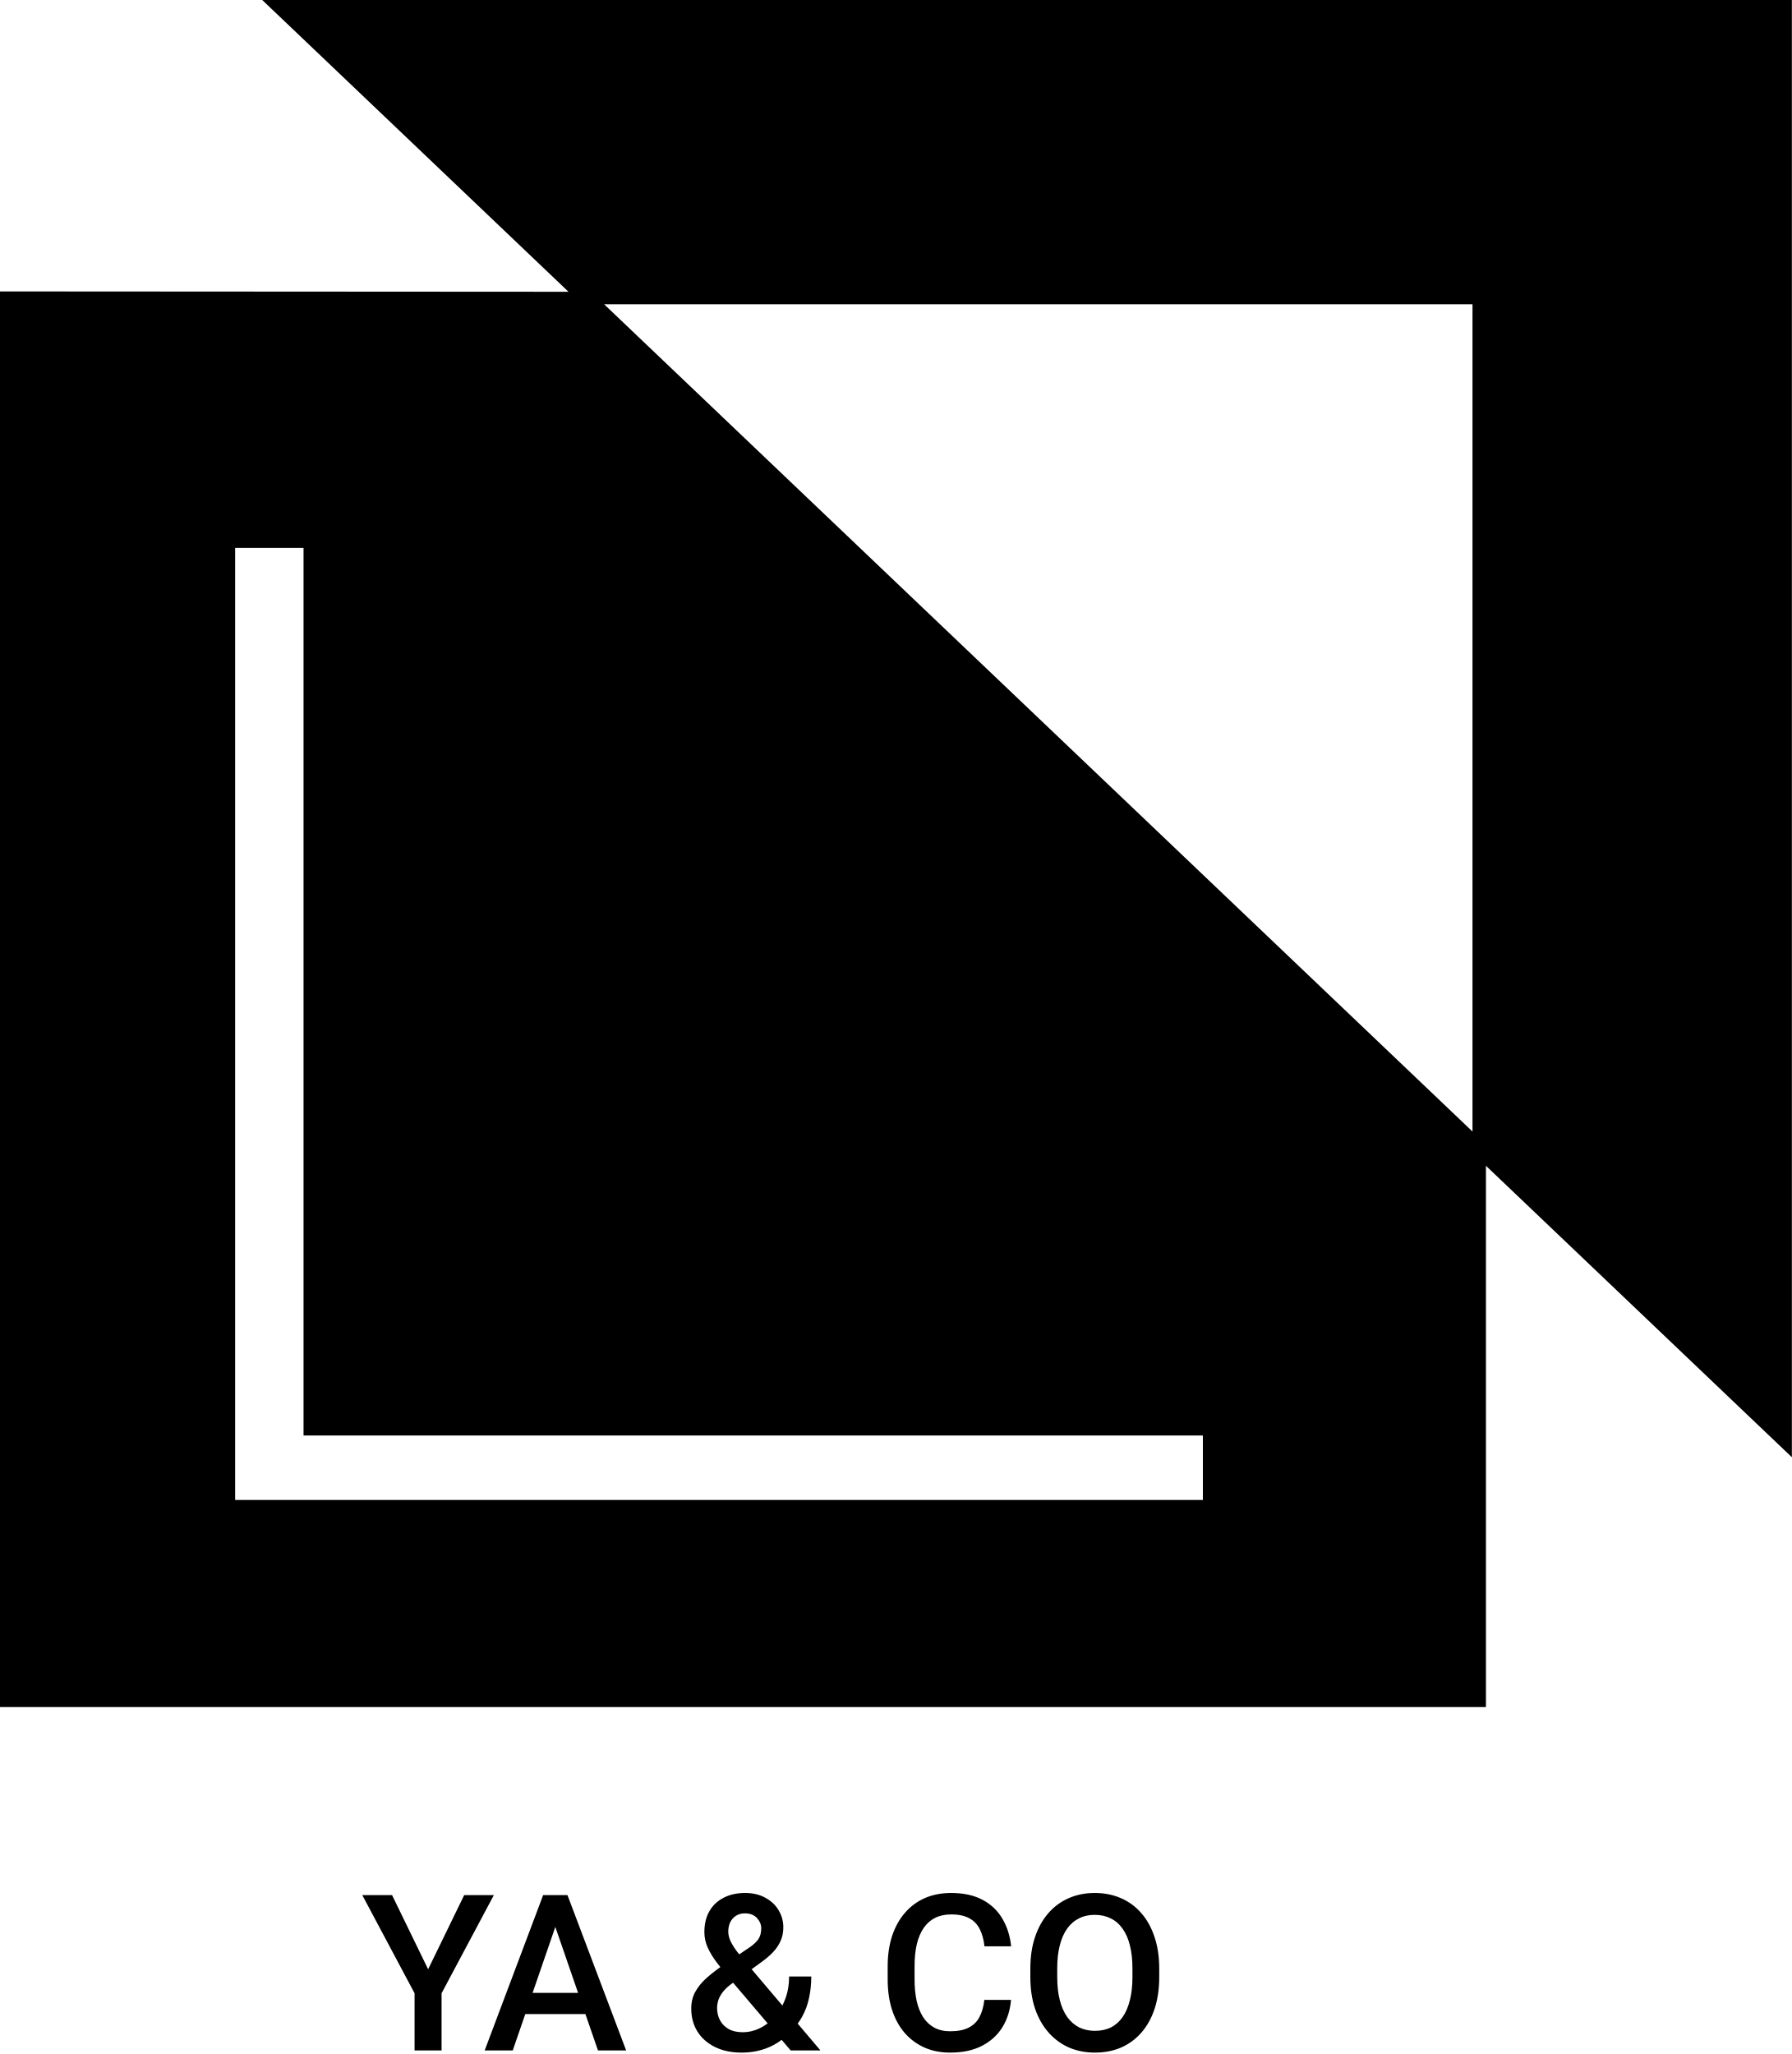
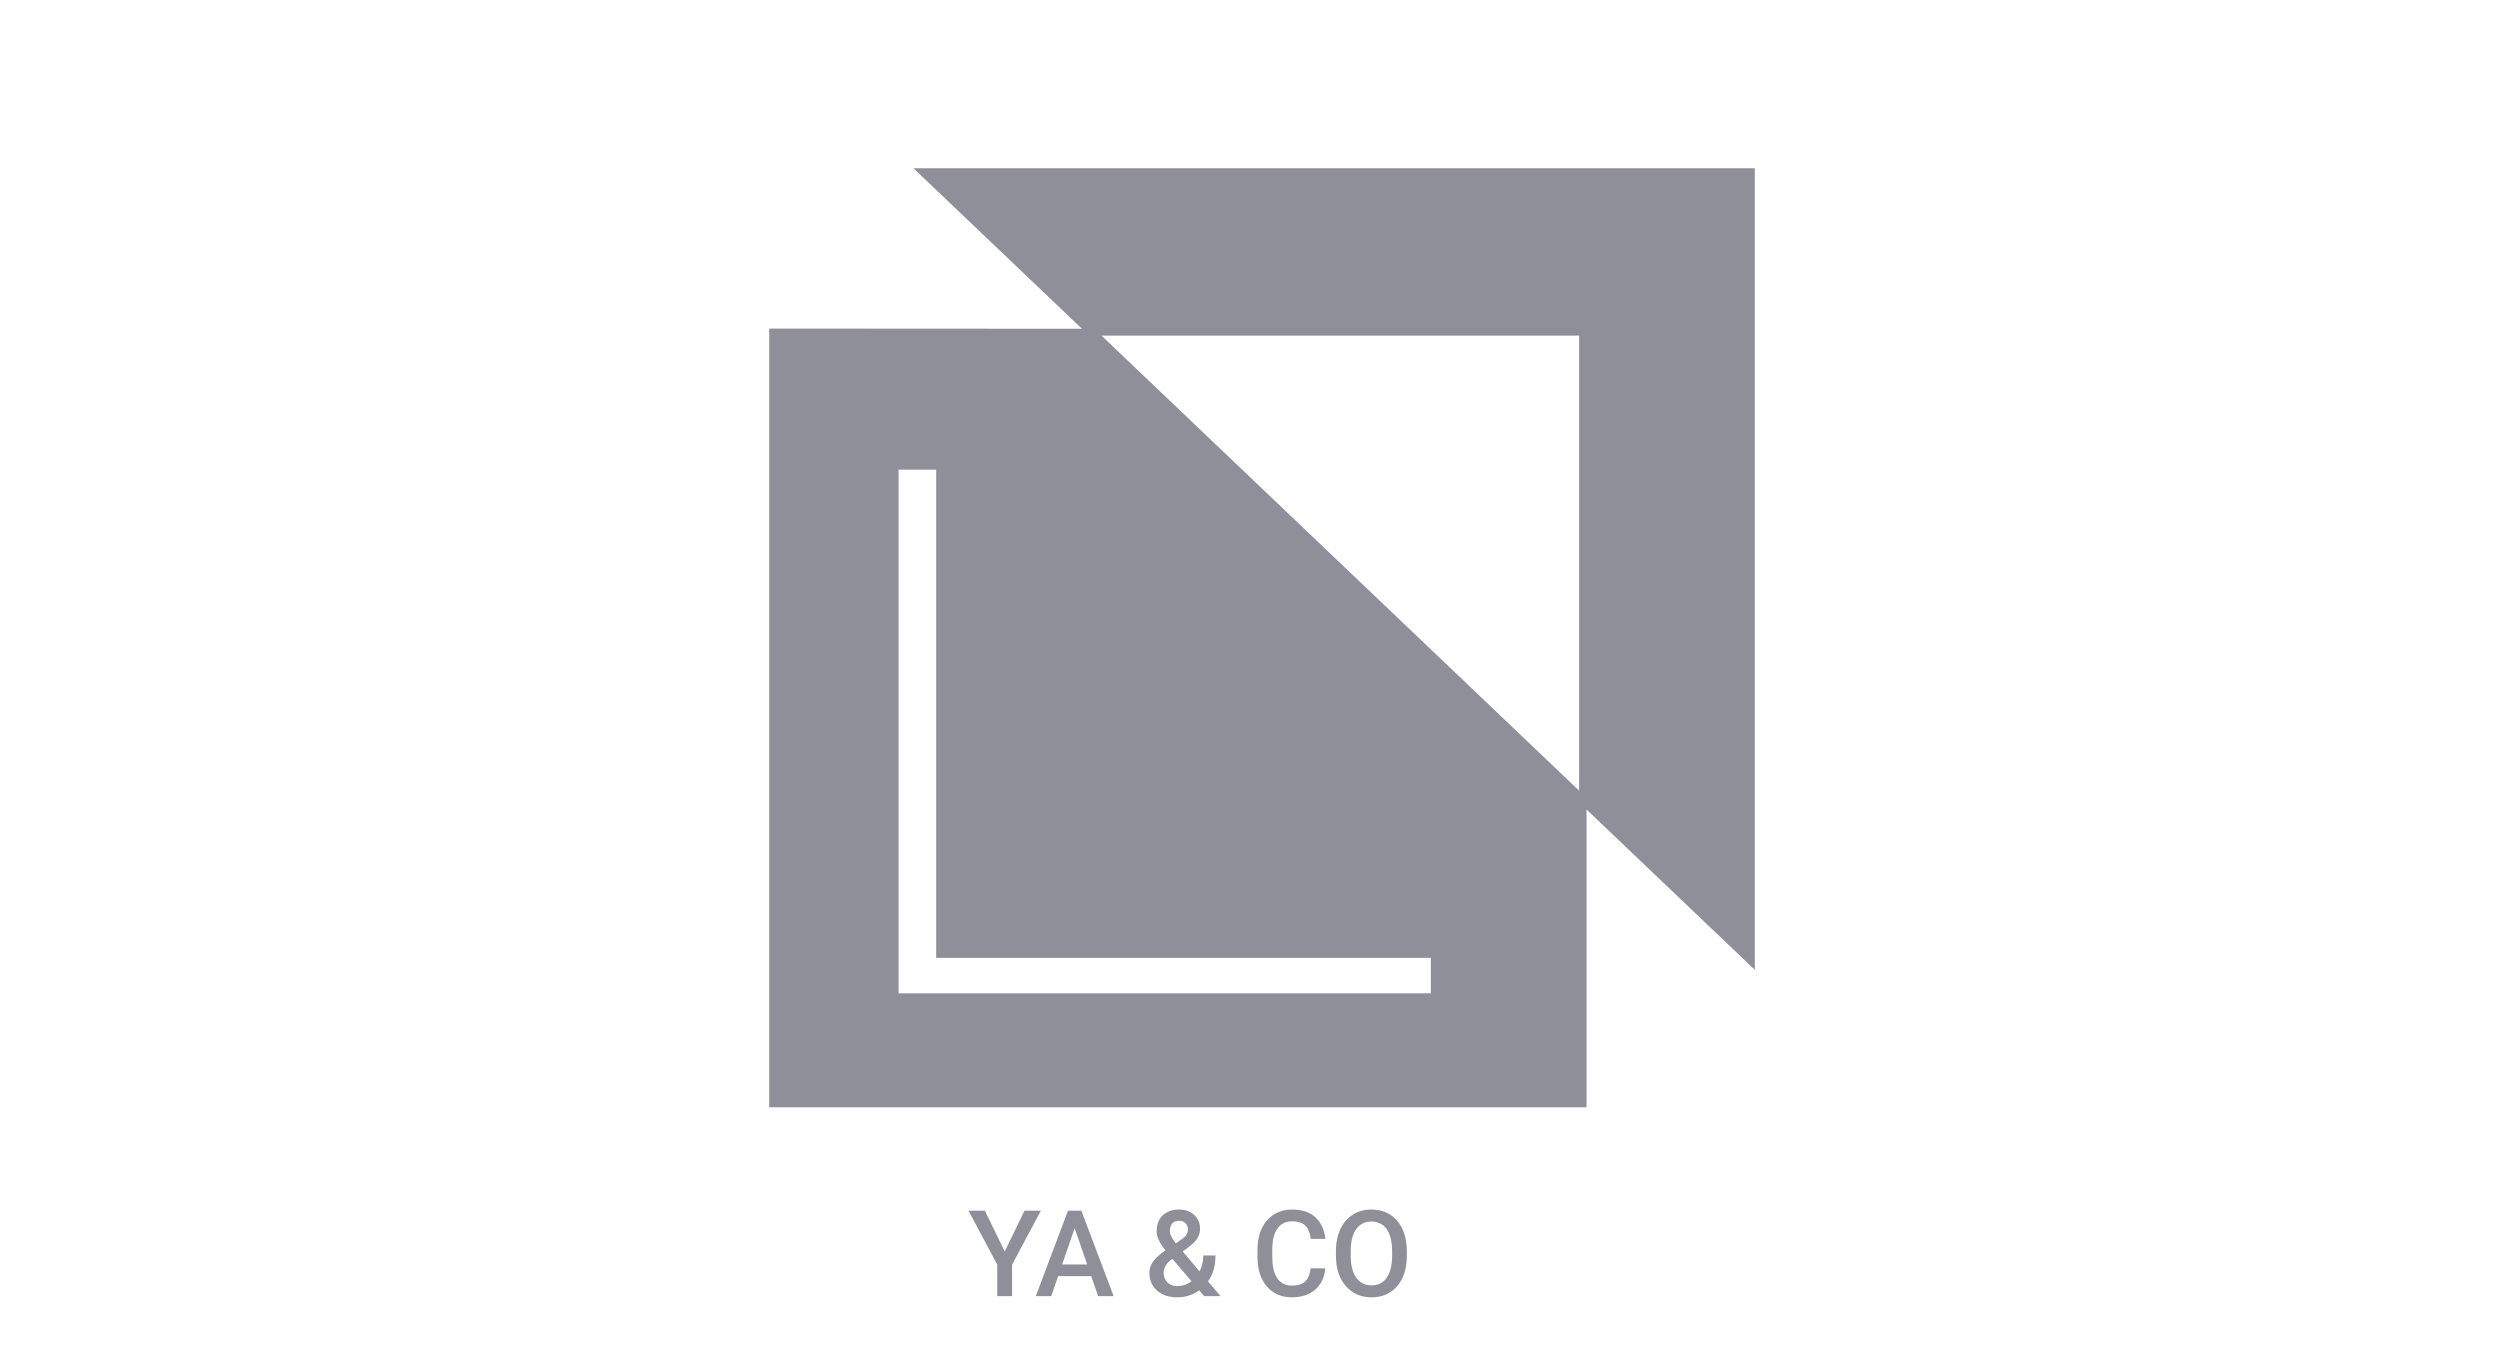
- <svg xmlns="http://www.w3.org/2000/svg" version="1.1" width="893" height="1024" viewBox="0 0 893 1024">
-   <g id="icomoon-ignore">
- </g>
-   <path d="M130.723 0l152.681 145.46-283.404-0.168v705.737h740.766v-269.837l152.511 145.299v-726.491h-762.553zM734.064 564.119l-432.908-412.437h432.908v412.437zM599.652 747.797h-482.435v-474.644h34.102v442.503h448.333v32.141zM213.426 981.757l-17.979-36.969h-14.84l26.064 48.936v28.511h13.457v-28.511l26.064-48.936h-14.787l-17.979 36.969zM279.702 944.788h3.192l29.254 77.447h-14.042l-6.266-18.138h-29.981l-6.253 18.138h-13.99l29.149-77.447h8.937zM265.508 993.513h22.674l-11.349-32.855-11.325 32.855zM359.099 980.68c-0.584-0.743-1.146-1.464-1.684-2.168-1.987-2.625-3.53-5.159-4.628-7.606-1.1-2.484-1.649-5.037-1.649-7.66 0-4.042 0.832-7.517 2.499-10.425s4.026-5.142 7.076-6.702c3.048-1.597 6.612-2.394 10.691-2.394 3.935 0 7.323 0.797 10.159 2.394 2.872 1.56 5.070 3.634 6.595 6.222 1.56 2.588 2.34 5.425 2.34 8.51 0 2.447-0.442 4.682-1.329 6.704-0.887 2.020-2.109 3.865-3.671 5.532-1.56 1.667-3.368 3.244-5.425 4.734l-5.379 3.915 15.336 18.099c0.505-0.993 0.963-2.039 1.373-3.131 1.314-3.405 1.97-7.181 1.97-11.332h11.064c0 3.76-0.373 7.323-1.118 10.693-0.708 3.368-1.861 6.488-3.458 9.36-0.647 1.192-1.379 2.331-2.196 3.418l11.345 13.39h-14.839l-4.501-5.294c-2.436 1.85-5.085 3.294-7.946 4.338-3.758 1.346-7.765 2.022-12.020 2.022-5.144 0-9.593-0.941-13.351-2.819-3.76-1.88-6.667-4.469-8.724-7.767-2.022-3.299-3.033-7.074-3.033-11.329 0-3.157 0.656-5.922 1.967-8.299 1.314-2.41 3.105-4.645 5.373-6.702 2.096-1.902 4.484-3.802 7.164-5.704zM365.455 988.463l-1.604 1.166c-1.88 1.525-3.281 2.998-4.203 4.416-0.887 1.383-1.471 2.66-1.754 3.83-0.285 1.17-0.427 2.198-0.427 3.085 0 2.268 0.479 4.325 1.436 6.17 0.993 1.843 2.429 3.314 4.31 4.414 1.915 1.063 4.238 1.595 6.968 1.595 2.943 0 5.798-0.656 8.565-1.967 1.386-0.675 2.702-1.488 3.943-2.44l-17.234-20.269zM368.516 974.316l4.75-3.198c2.235-1.488 3.83-2.943 4.789-4.362 0.956-1.453 1.436-3.262 1.436-5.425 0-1.843-0.71-3.545-2.129-5.107-1.418-1.56-3.423-2.34-6.011-2.34-1.808 0-3.333 0.425-4.573 1.277-1.242 0.815-2.181 1.915-2.819 3.299-0.604 1.346-0.904 2.854-0.904 4.521 0 1.595 0.407 3.244 1.222 4.946 0.817 1.667 1.933 3.423 3.351 5.266 0.29 0.37 0.586 0.743 0.889 1.124zM504.011 997.023h-13.299c-0.39 3.368-1.205 6.222-2.447 8.565-1.205 2.305-2.996 4.059-5.371 5.266-2.342 1.205-5.408 1.808-9.203 1.808-3.12 0-5.798-0.621-8.033-1.863-2.233-1.24-4.076-2.996-5.532-5.266-1.418-2.268-2.482-4.983-3.19-8.138-0.675-3.192-1.011-6.739-1.011-10.639v-6.543c0-4.113 0.373-7.765 1.116-10.957 0.78-3.227 1.933-5.939 3.458-8.14 1.525-2.198 3.423-3.865 5.693-4.998 2.268-1.135 4.928-1.704 7.978-1.704 3.723 0 6.737 0.638 9.042 1.915 2.305 1.242 4.044 3.050 5.214 5.425 1.205 2.377 1.985 5.231 2.34 8.565h13.297c-0.532-5.177-1.985-9.769-4.362-13.776-2.34-4.007-5.636-7.146-9.894-9.414-4.255-2.27-9.467-3.405-15.637-3.405-4.859 0-9.238 0.852-13.14 2.553-3.865 1.702-7.179 4.166-9.946 7.395-2.767 3.19-4.893 7.037-6.384 11.541-1.453 4.503-2.181 9.541-2.181 15.107v6.436c0 5.567 0.71 10.604 2.129 15.107 1.453 4.503 3.547 8.351 6.277 11.543 2.73 3.155 6.011 5.601 9.839 7.34 3.83 1.702 8.14 2.553 12.926 2.553 6.242 0 11.543-1.135 15.905-3.405s7.748-5.373 10.159-9.308c2.412-3.972 3.83-8.495 4.255-13.565zM577.893 985.639v-4.255c0-5.85-0.78-11.081-2.34-15.691-1.525-4.645-3.706-8.599-6.543-11.861-2.837-3.299-6.222-5.798-10.159-7.501-3.937-1.736-8.299-2.606-13.085-2.606-4.752 0-9.096 0.869-13.031 2.606-3.902 1.704-7.288 4.203-10.159 7.501-2.839 3.262-5.037 7.216-6.597 11.861-1.56 4.61-2.34 9.841-2.34 15.691v4.255c0 5.852 0.78 11.101 2.34 15.746 1.597 4.645 3.83 8.599 6.702 11.861 2.874 3.264 6.259 5.763 10.159 7.501 3.937 1.702 8.281 2.553 13.033 2.553 4.787 0 9.148-0.852 13.085-2.553 3.935-1.739 7.305-4.238 10.105-7.501 2.837-3.262 5.018-7.216 6.543-11.861s2.288-9.894 2.288-15.746zM564.542 981.277v4.362c0 4.327-0.425 8.157-1.277 11.491-0.815 3.333-2.020 6.153-3.617 8.458-1.595 2.268-3.545 3.989-5.85 5.159-2.305 1.135-4.948 1.702-7.926 1.702-2.943 0-5.567-0.566-7.872-1.702-2.305-1.17-4.292-2.891-5.959-5.159-1.63-2.305-2.872-5.124-3.723-8.458s-1.277-7.164-1.277-11.491v-4.362c0-4.325 0.427-8.138 1.277-11.436 0.852-3.333 2.074-6.116 3.671-8.351 1.63-2.268 3.599-3.972 5.904-5.105 2.305-1.17 4.928-1.756 7.872-1.756s5.586 0.586 7.926 1.756c2.34 1.133 4.307 2.837 5.904 5.105 1.63 2.235 2.854 5.018 3.669 8.351 0.852 3.299 1.277 7.111 1.277 11.436z" />
+ <svg xmlns="http://www.w3.org/2000/svg" width="104" height="56" viewBox="0 0 104 56" fill="none">
+   <path fill-rule="evenodd" clip-rule="evenodd" d="M38 7L45.008 13.676L32 13.669V46.061H66V33.676L73 40.345V7H38ZM65.692 32.892L45.823 13.962H65.692V32.892ZM59.523 41.323H37.38V19.537H38.945V39.847H59.523V41.323ZM41.796 52.061L40.971 50.364H40.29L41.486 52.61V53.919H42.103V52.61L43.3 50.364H42.621L41.796 52.061ZM44.838 50.364H44.984L46.327 53.919H45.683L45.395 53.087H44.019L43.732 53.919H43.09L44.428 50.364H44.572H44.838ZM44.186 52.601H45.227L44.706 51.093L44.186 52.601ZM48.482 52.012C48.455 51.978 48.429 51.944 48.405 51.912C48.314 51.792 48.243 51.675 48.192 51.563C48.142 51.449 48.117 51.332 48.117 51.212C48.117 51.026 48.155 50.867 48.231 50.733C48.308 50.599 48.416 50.497 48.556 50.425C48.696 50.352 48.86 50.316 49.047 50.316C49.227 50.316 49.383 50.352 49.513 50.425C49.645 50.497 49.746 50.592 49.816 50.711C49.888 50.83 49.923 50.96 49.923 51.102C49.923 51.214 49.903 51.316 49.862 51.409C49.822 51.502 49.766 51.587 49.694 51.663C49.622 51.74 49.539 51.812 49.445 51.88L49.198 52.06L49.902 52.891C49.925 52.845 49.946 52.797 49.965 52.747C50.025 52.591 50.055 52.418 50.055 52.227H50.563C50.563 52.4 50.546 52.563 50.512 52.718C50.479 52.873 50.426 53.016 50.353 53.148C50.323 53.202 50.29 53.255 50.252 53.304L50.773 53.919H50.092L49.885 53.676C49.773 53.761 49.652 53.827 49.52 53.875C49.348 53.937 49.164 53.968 48.969 53.968C48.733 53.968 48.529 53.925 48.356 53.839C48.183 53.752 48.05 53.633 47.956 53.482C47.863 53.331 47.816 53.157 47.816 52.962C47.816 52.817 47.846 52.69 47.907 52.581C47.967 52.471 48.049 52.368 48.153 52.273C48.249 52.186 48.359 52.099 48.482 52.012ZM48.774 52.369L48.7 52.422C48.614 52.492 48.55 52.56 48.507 52.625C48.467 52.689 48.44 52.747 48.427 52.801C48.414 52.855 48.407 52.902 48.407 52.943C48.407 53.047 48.429 53.141 48.473 53.226C48.519 53.31 48.585 53.378 48.671 53.428C48.759 53.477 48.865 53.502 48.991 53.502C49.126 53.502 49.257 53.471 49.384 53.411C49.447 53.38 49.508 53.343 49.565 53.299L48.774 52.369ZM48.914 51.72L49.132 51.573C49.235 51.505 49.308 51.438 49.352 51.373C49.396 51.306 49.418 51.223 49.418 51.124C49.418 51.039 49.385 50.961 49.32 50.889C49.255 50.818 49.163 50.782 49.044 50.782C48.961 50.782 48.891 50.801 48.834 50.84C48.778 50.878 48.734 50.928 48.705 50.992C48.677 51.054 48.664 51.123 48.664 51.199C48.664 51.273 48.682 51.348 48.72 51.426C48.757 51.503 48.808 51.583 48.873 51.668C48.887 51.685 48.9 51.702 48.914 51.72ZM55.133 52.762H54.523C54.505 52.916 54.468 53.047 54.411 53.155C54.355 53.261 54.273 53.341 54.164 53.397C54.057 53.452 53.916 53.48 53.742 53.48C53.599 53.48 53.476 53.451 53.373 53.394C53.27 53.337 53.186 53.257 53.119 53.152C53.054 53.048 53.005 52.924 52.973 52.779C52.942 52.632 52.926 52.47 52.926 52.291V51.99C52.926 51.801 52.943 51.634 52.977 51.487C53.013 51.339 53.066 51.215 53.136 51.114C53.206 51.013 53.293 50.936 53.398 50.884C53.502 50.832 53.624 50.806 53.764 50.806C53.935 50.806 54.073 50.836 54.179 50.894C54.285 50.951 54.364 51.034 54.418 51.143C54.473 51.252 54.509 51.383 54.525 51.536H55.136C55.111 51.299 55.045 51.088 54.935 50.904C54.828 50.72 54.677 50.576 54.481 50.472C54.286 50.368 54.047 50.316 53.764 50.316C53.541 50.316 53.34 50.355 53.161 50.433C52.983 50.511 52.831 50.624 52.704 50.772C52.577 50.919 52.48 51.095 52.411 51.302C52.344 51.508 52.311 51.74 52.311 51.995V52.291C52.311 52.546 52.344 52.777 52.409 52.984C52.475 53.191 52.572 53.367 52.697 53.514C52.822 53.659 52.973 53.771 53.148 53.851C53.324 53.929 53.522 53.968 53.742 53.968C54.028 53.968 54.272 53.916 54.472 53.812C54.672 53.707 54.827 53.565 54.938 53.384C55.049 53.202 55.114 52.995 55.133 52.762ZM58.524 52.239V52.044C58.524 51.776 58.489 51.535 58.417 51.324C58.347 51.111 58.247 50.929 58.117 50.779C57.986 50.628 57.831 50.513 57.65 50.435C57.47 50.355 57.27 50.316 57.05 50.316C56.832 50.316 56.632 50.355 56.452 50.435C56.273 50.513 56.117 50.628 55.985 50.779C55.855 50.929 55.754 51.111 55.683 51.324C55.611 51.535 55.575 51.776 55.575 52.044V52.239C55.575 52.508 55.611 52.749 55.683 52.962C55.756 53.175 55.858 53.357 55.99 53.506C56.122 53.656 56.278 53.771 56.456 53.851C56.637 53.929 56.837 53.968 57.055 53.968C57.274 53.968 57.475 53.929 57.655 53.851C57.836 53.771 57.991 53.656 58.119 53.506C58.249 53.357 58.349 53.175 58.419 52.962C58.489 52.749 58.524 52.508 58.524 52.239ZM57.912 52.039V52.239C57.912 52.438 57.892 52.614 57.853 52.767C57.816 52.92 57.76 53.049 57.687 53.155C57.614 53.259 57.524 53.338 57.419 53.392C57.313 53.444 57.191 53.47 57.055 53.47C56.92 53.47 56.799 53.444 56.693 53.392C56.588 53.338 56.496 53.259 56.42 53.155C56.345 53.049 56.288 52.92 56.249 52.767C56.21 52.614 56.19 52.438 56.19 52.239V52.039C56.19 51.841 56.21 51.666 56.249 51.514C56.288 51.361 56.344 51.233 56.417 51.131C56.492 51.027 56.583 50.949 56.688 50.897C56.794 50.843 56.915 50.816 57.05 50.816C57.185 50.816 57.306 50.843 57.414 50.897C57.521 50.949 57.611 51.027 57.685 51.131C57.759 51.233 57.816 51.361 57.853 51.514C57.892 51.666 57.912 51.841 57.912 52.039Z" fill="#8E8F99" />
</svg>
